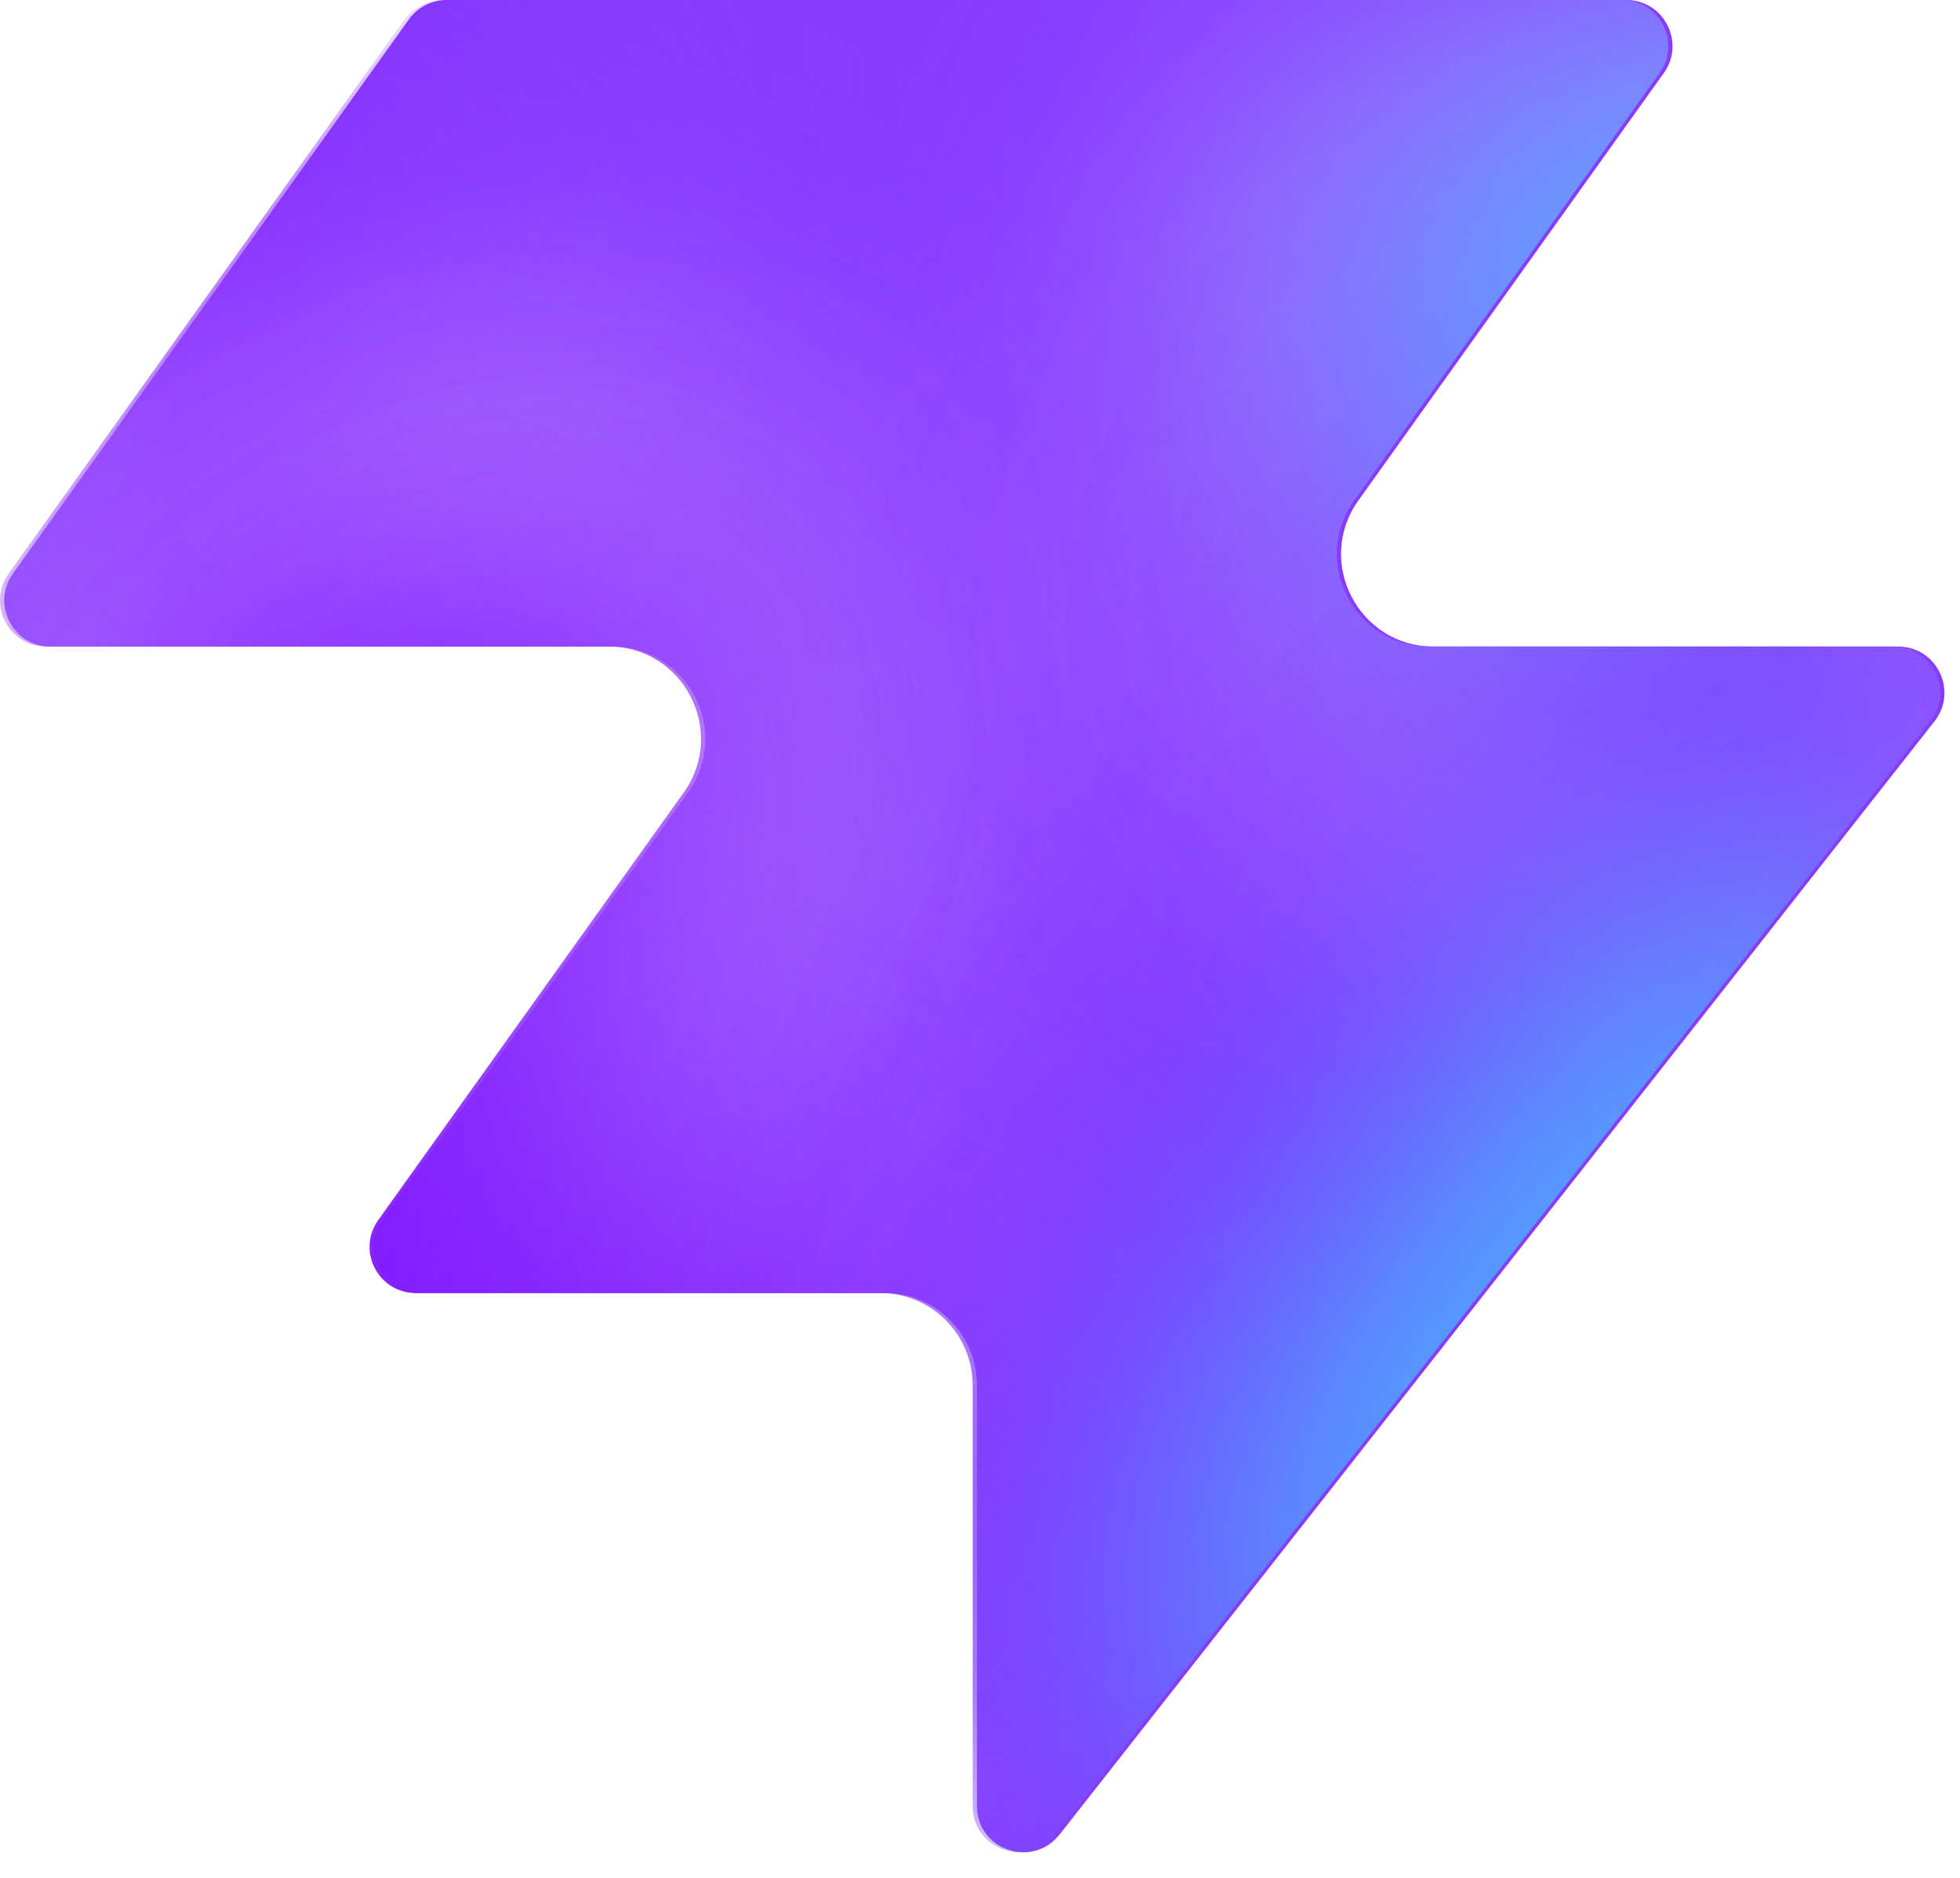
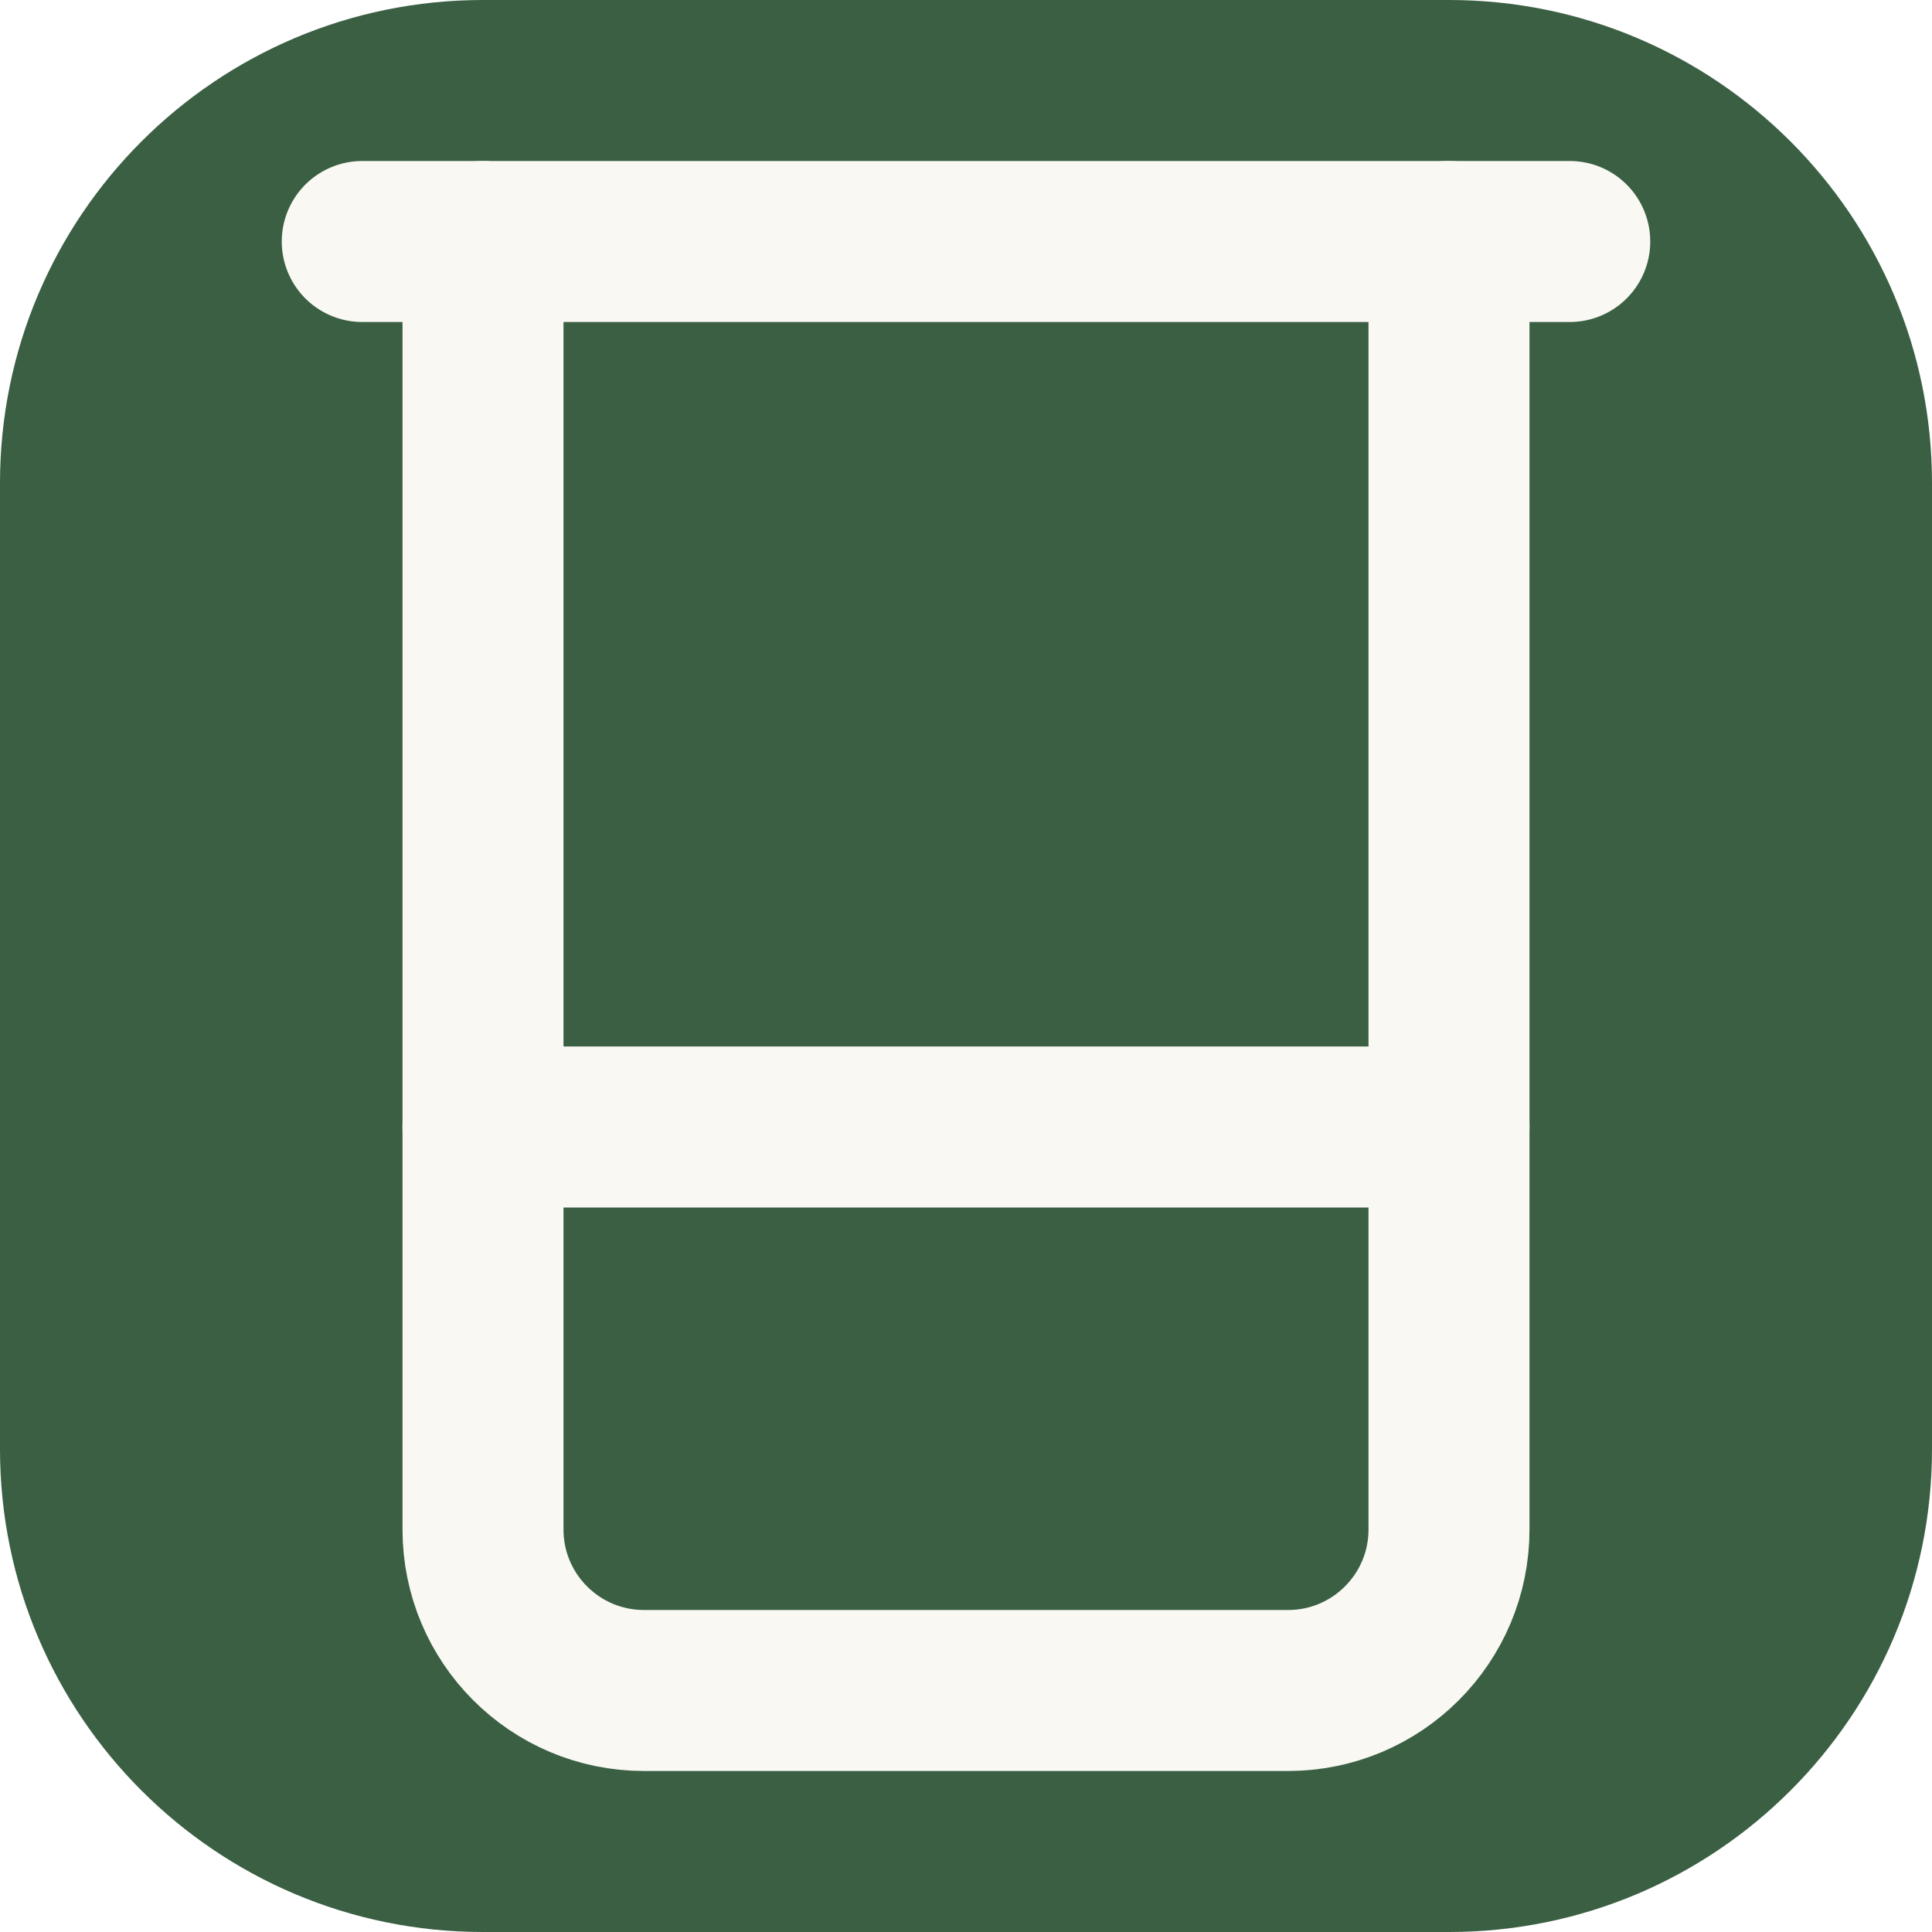
- <svg xmlns="http://www.w3.org/2000/svg" width="48" height="46" fill="none" viewBox="0 0 48 46">
-   <path fill="#863bff" d="M25.946 44.938c-.664.845-2.021.375-2.021-.698V33.937a2.26 2.26 0 0 0-2.262-2.262H10.287c-.92 0-1.456-1.04-.92-1.788l7.48-10.471c1.07-1.497 0-3.578-1.842-3.578H1.237c-.92 0-1.456-1.04-.92-1.788L10.013.474c.214-.297.556-.474.92-.474h28.894c.92 0 1.456 1.04.92 1.788l-7.48 10.471c-1.07 1.498 0 3.579 1.842 3.579h11.377c.943 0 1.473 1.088.89 1.83L25.947 44.94z" style="fill:#863bff;fill:color(display-p3 .525 .23 1);fill-opacity:1" />
-   <mask id="a" width="48" height="46" x="0" y="0" maskUnits="userSpaceOnUse" style="mask-type:alpha">
-     <path fill="#000" d="M25.842 44.938c-.664.844-2.021.375-2.021-.698V33.937a2.26 2.26 0 0 0-2.262-2.262H10.183c-.92 0-1.456-1.04-.92-1.788l7.48-10.471c1.07-1.498 0-3.579-1.842-3.579H1.133c-.92 0-1.456-1.04-.92-1.787L9.91.473c.214-.297.556-.474.92-.474h28.894c.92 0 1.456 1.04.92 1.788l-7.48 10.471c-1.07 1.498 0 3.578 1.842 3.578h11.377c.943 0 1.473 1.088.89 1.832L25.843 44.94z" style="fill:#000;fill-opacity:1" />
-   </mask>
-   <g mask="url(#a)">
-     <g filter="url(#b)">
-       <ellipse cx="5.508" cy="14.704" fill="#ede6ff" rx="5.508" ry="14.704" style="fill:#ede6ff;fill:color(display-p3 .927 .903 1);fill-opacity:1" transform="matrix(.00324 1 1 -.00324 -4.47 31.516)" />
-     </g>
-     <g filter="url(#c)">
-       <ellipse cx="10.399" cy="29.851" fill="#ede6ff" rx="10.399" ry="29.851" style="fill:#ede6ff;fill:color(display-p3 .927 .903 1);fill-opacity:1" transform="matrix(.00324 1 1 -.00324 -39.328 7.883)" />
-     </g>
-     <g filter="url(#d)">
-       <ellipse cx="5.508" cy="30.487" fill="#7e14ff" rx="5.508" ry="30.487" style="fill:#7e14ff;fill:color(display-p3 .492 .077 1);fill-opacity:1" transform="rotate(89.814 -25.913 -14.639)scale(1 -1)" />
-     </g>
-     <g filter="url(#e)">
-       <ellipse cx="5.508" cy="30.599" fill="#7e14ff" rx="5.508" ry="30.599" style="fill:#7e14ff;fill:color(display-p3 .492 .077 1);fill-opacity:1" transform="rotate(89.814 -32.644 -3.334)scale(1 -1)" />
-     </g>
-     <g filter="url(#f)">
-       <ellipse cx="5.508" cy="30.599" fill="#7e14ff" rx="5.508" ry="30.599" style="fill:#7e14ff;fill:color(display-p3 .492 .077 1);fill-opacity:1" transform="matrix(.00324 1 1 -.00324 -34.34 30.47)" />
-     </g>
-     <g filter="url(#g)">
-       <ellipse cx="14.072" cy="22.078" fill="#ede6ff" rx="14.072" ry="22.078" style="fill:#ede6ff;fill:color(display-p3 .927 .903 1);fill-opacity:1" transform="rotate(93.35 24.506 48.493)scale(-1 1)" />
-     </g>
-     <g filter="url(#h)">
-       <ellipse cx="3.47" cy="21.501" fill="#7e14ff" rx="3.47" ry="21.501" style="fill:#7e14ff;fill:color(display-p3 .492 .077 1);fill-opacity:1" transform="rotate(89.009 28.708 47.59)scale(-1 1)" />
-     </g>
-     <g filter="url(#i)">
-       <ellipse cx="3.47" cy="21.501" fill="#7e14ff" rx="3.47" ry="21.501" style="fill:#7e14ff;fill:color(display-p3 .492 .077 1);fill-opacity:1" transform="rotate(89.009 28.708 47.59)scale(-1 1)" />
-     </g>
-     <g filter="url(#j)">
-       <ellipse cx=".387" cy="8.972" fill="#7e14ff" rx="4.407" ry="29.108" style="fill:#7e14ff;fill:color(display-p3 .492 .077 1);fill-opacity:1" transform="rotate(39.51 .387 8.972)" />
-     </g>
-     <g filter="url(#k)">
-       <ellipse cx="47.523" cy="-6.092" fill="#7e14ff" rx="4.407" ry="29.108" style="fill:#7e14ff;fill:color(display-p3 .492 .077 1);fill-opacity:1" transform="rotate(37.892 47.523 -6.092)" />
-     </g>
-     <g filter="url(#l)">
-       <ellipse cx="41.412" cy="6.333" fill="#47bfff" rx="5.971" ry="9.665" style="fill:#47bfff;fill:color(display-p3 .28 .748 1);fill-opacity:1" transform="rotate(37.892 41.412 6.333)" />
-     </g>
-     <g filter="url(#m)">
-       <ellipse cx="-1.879" cy="38.332" fill="#7e14ff" rx="4.407" ry="29.108" style="fill:#7e14ff;fill:color(display-p3 .492 .077 1);fill-opacity:1" transform="rotate(37.892 -1.88 38.332)" />
-     </g>
-     <g filter="url(#n)">
-       <ellipse cx="-1.879" cy="38.332" fill="#7e14ff" rx="4.407" ry="29.108" style="fill:#7e14ff;fill:color(display-p3 .492 .077 1);fill-opacity:1" transform="rotate(37.892 -1.88 38.332)" />
-     </g>
-     <g filter="url(#o)">
-       <ellipse cx="35.651" cy="29.907" fill="#7e14ff" rx="4.407" ry="29.108" style="fill:#7e14ff;fill:color(display-p3 .492 .077 1);fill-opacity:1" transform="rotate(37.892 35.651 29.907)" />
-     </g>
-     <g filter="url(#p)">
-       <ellipse cx="38.418" cy="32.4" fill="#47bfff" rx="5.971" ry="15.297" style="fill:#47bfff;fill:color(display-p3 .28 .748 1);fill-opacity:1" transform="rotate(37.892 38.418 32.4)" />
-     </g>
-   </g>
-   <defs>
-     <filter id="b" width="60.045" height="41.654" x="-19.77" y="16.149" color-interpolation-filters="sRGB" filterUnits="userSpaceOnUse">
-       <feFlood flood-opacity="0" result="BackgroundImageFix" />
-       <feBlend in="SourceGraphic" in2="BackgroundImageFix" result="shape" />
-       <feGaussianBlur result="effect1_foregroundBlur_2002_17158" stdDeviation="7.659" />
-     </filter>
-     <filter id="c" width="90.34" height="51.437" x="-54.613" y="-7.533" color-interpolation-filters="sRGB" filterUnits="userSpaceOnUse">
-       <feFlood flood-opacity="0" result="BackgroundImageFix" />
-       <feBlend in="SourceGraphic" in2="BackgroundImageFix" result="shape" />
-       <feGaussianBlur result="effect1_foregroundBlur_2002_17158" stdDeviation="7.659" />
-     </filter>
-     <filter id="d" width="79.355" height="29.4" x="-49.64" y="2.03" color-interpolation-filters="sRGB" filterUnits="userSpaceOnUse">
-       <feFlood flood-opacity="0" result="BackgroundImageFix" />
-       <feBlend in="SourceGraphic" in2="BackgroundImageFix" result="shape" />
-       <feGaussianBlur result="effect1_foregroundBlur_2002_17158" stdDeviation="4.596" />
-     </filter>
-     <filter id="e" width="79.579" height="29.4" x="-45.045" y="20.029" color-interpolation-filters="sRGB" filterUnits="userSpaceOnUse">
-       <feFlood flood-opacity="0" result="BackgroundImageFix" />
-       <feBlend in="SourceGraphic" in2="BackgroundImageFix" result="shape" />
-       <feGaussianBlur result="effect1_foregroundBlur_2002_17158" stdDeviation="4.596" />
-     </filter>
-     <filter id="f" width="79.579" height="29.4" x="-43.513" y="21.178" color-interpolation-filters="sRGB" filterUnits="userSpaceOnUse">
-       <feFlood flood-opacity="0" result="BackgroundImageFix" />
-       <feBlend in="SourceGraphic" in2="BackgroundImageFix" result="shape" />
-       <feGaussianBlur result="effect1_foregroundBlur_2002_17158" stdDeviation="4.596" />
-     </filter>
-     <filter id="g" width="74.749" height="58.852" x="15.756" y="-17.901" color-interpolation-filters="sRGB" filterUnits="userSpaceOnUse">
-       <feFlood flood-opacity="0" result="BackgroundImageFix" />
-       <feBlend in="SourceGraphic" in2="BackgroundImageFix" result="shape" />
-       <feGaussianBlur result="effect1_foregroundBlur_2002_17158" stdDeviation="7.659" />
-     </filter>
-     <filter id="h" width="61.377" height="25.362" x="23.548" y="2.284" color-interpolation-filters="sRGB" filterUnits="userSpaceOnUse">
-       <feFlood flood-opacity="0" result="BackgroundImageFix" />
-       <feBlend in="SourceGraphic" in2="BackgroundImageFix" result="shape" />
-       <feGaussianBlur result="effect1_foregroundBlur_2002_17158" stdDeviation="4.596" />
-     </filter>
-     <filter id="i" width="61.377" height="25.362" x="23.548" y="2.284" color-interpolation-filters="sRGB" filterUnits="userSpaceOnUse">
-       <feFlood flood-opacity="0" result="BackgroundImageFix" />
-       <feBlend in="SourceGraphic" in2="BackgroundImageFix" result="shape" />
-       <feGaussianBlur result="effect1_foregroundBlur_2002_17158" stdDeviation="4.596" />
-     </filter>
-     <filter id="j" width="56.045" height="63.649" x="-27.636" y="-22.853" color-interpolation-filters="sRGB" filterUnits="userSpaceOnUse">
-       <feFlood flood-opacity="0" result="BackgroundImageFix" />
-       <feBlend in="SourceGraphic" in2="BackgroundImageFix" result="shape" />
-       <feGaussianBlur result="effect1_foregroundBlur_2002_17158" stdDeviation="4.596" />
-     </filter>
-     <filter id="k" width="54.814" height="64.646" x="20.116" y="-38.415" color-interpolation-filters="sRGB" filterUnits="userSpaceOnUse">
-       <feFlood flood-opacity="0" result="BackgroundImageFix" />
-       <feBlend in="SourceGraphic" in2="BackgroundImageFix" result="shape" />
-       <feGaussianBlur result="effect1_foregroundBlur_2002_17158" stdDeviation="4.596" />
-     </filter>
-     <filter id="l" width="33.541" height="35.313" x="24.641" y="-11.323" color-interpolation-filters="sRGB" filterUnits="userSpaceOnUse">
-       <feFlood flood-opacity="0" result="BackgroundImageFix" />
-       <feBlend in="SourceGraphic" in2="BackgroundImageFix" result="shape" />
-       <feGaussianBlur result="effect1_foregroundBlur_2002_17158" stdDeviation="4.596" />
-     </filter>
-     <filter id="m" width="54.814" height="64.646" x="-29.286" y="6.009" color-interpolation-filters="sRGB" filterUnits="userSpaceOnUse">
-       <feFlood flood-opacity="0" result="BackgroundImageFix" />
-       <feBlend in="SourceGraphic" in2="BackgroundImageFix" result="shape" />
-       <feGaussianBlur result="effect1_foregroundBlur_2002_17158" stdDeviation="4.596" />
-     </filter>
-     <filter id="n" width="54.814" height="64.646" x="-29.286" y="6.009" color-interpolation-filters="sRGB" filterUnits="userSpaceOnUse">
-       <feFlood flood-opacity="0" result="BackgroundImageFix" />
-       <feBlend in="SourceGraphic" in2="BackgroundImageFix" result="shape" />
-       <feGaussianBlur result="effect1_foregroundBlur_2002_17158" stdDeviation="4.596" />
-     </filter>
-     <filter id="o" width="54.814" height="64.646" x="8.244" y="-2.416" color-interpolation-filters="sRGB" filterUnits="userSpaceOnUse">
-       <feFlood flood-opacity="0" result="BackgroundImageFix" />
-       <feBlend in="SourceGraphic" in2="BackgroundImageFix" result="shape" />
-       <feGaussianBlur result="effect1_foregroundBlur_2002_17158" stdDeviation="4.596" />
-     </filter>
-     <filter id="p" width="39.409" height="43.623" x="18.713" y="10.588" color-interpolation-filters="sRGB" filterUnits="userSpaceOnUse">
-       <feFlood flood-opacity="0" result="BackgroundImageFix" />
-       <feBlend in="SourceGraphic" in2="BackgroundImageFix" result="shape" />
-       <feGaussianBlur result="effect1_foregroundBlur_2002_17158" stdDeviation="4.596" />
-     </filter>
-   </defs>
+ <svg xmlns="http://www.w3.org/2000/svg" width="48" height="48" viewBox="0 0 24 24">
+   <rect width="24" height="24" rx="6" fill="#3A5F43" />
+   <path d="M4.5 3h15" fill="none" stroke="#F9F8F3" stroke-width="2" stroke-linecap="round" stroke-linejoin="round" />
+   <path d="M6 3v16a2 2 0 0 0 2 2h8a2 2 0 0 0 2-2V3" fill="none" stroke="#F9F8F3" stroke-width="2" stroke-linecap="round" stroke-linejoin="round" />
+   <path d="M6 14h12" fill="none" stroke="#F9F8F3" stroke-width="2" stroke-linecap="round" stroke-linejoin="round" />
</svg>
